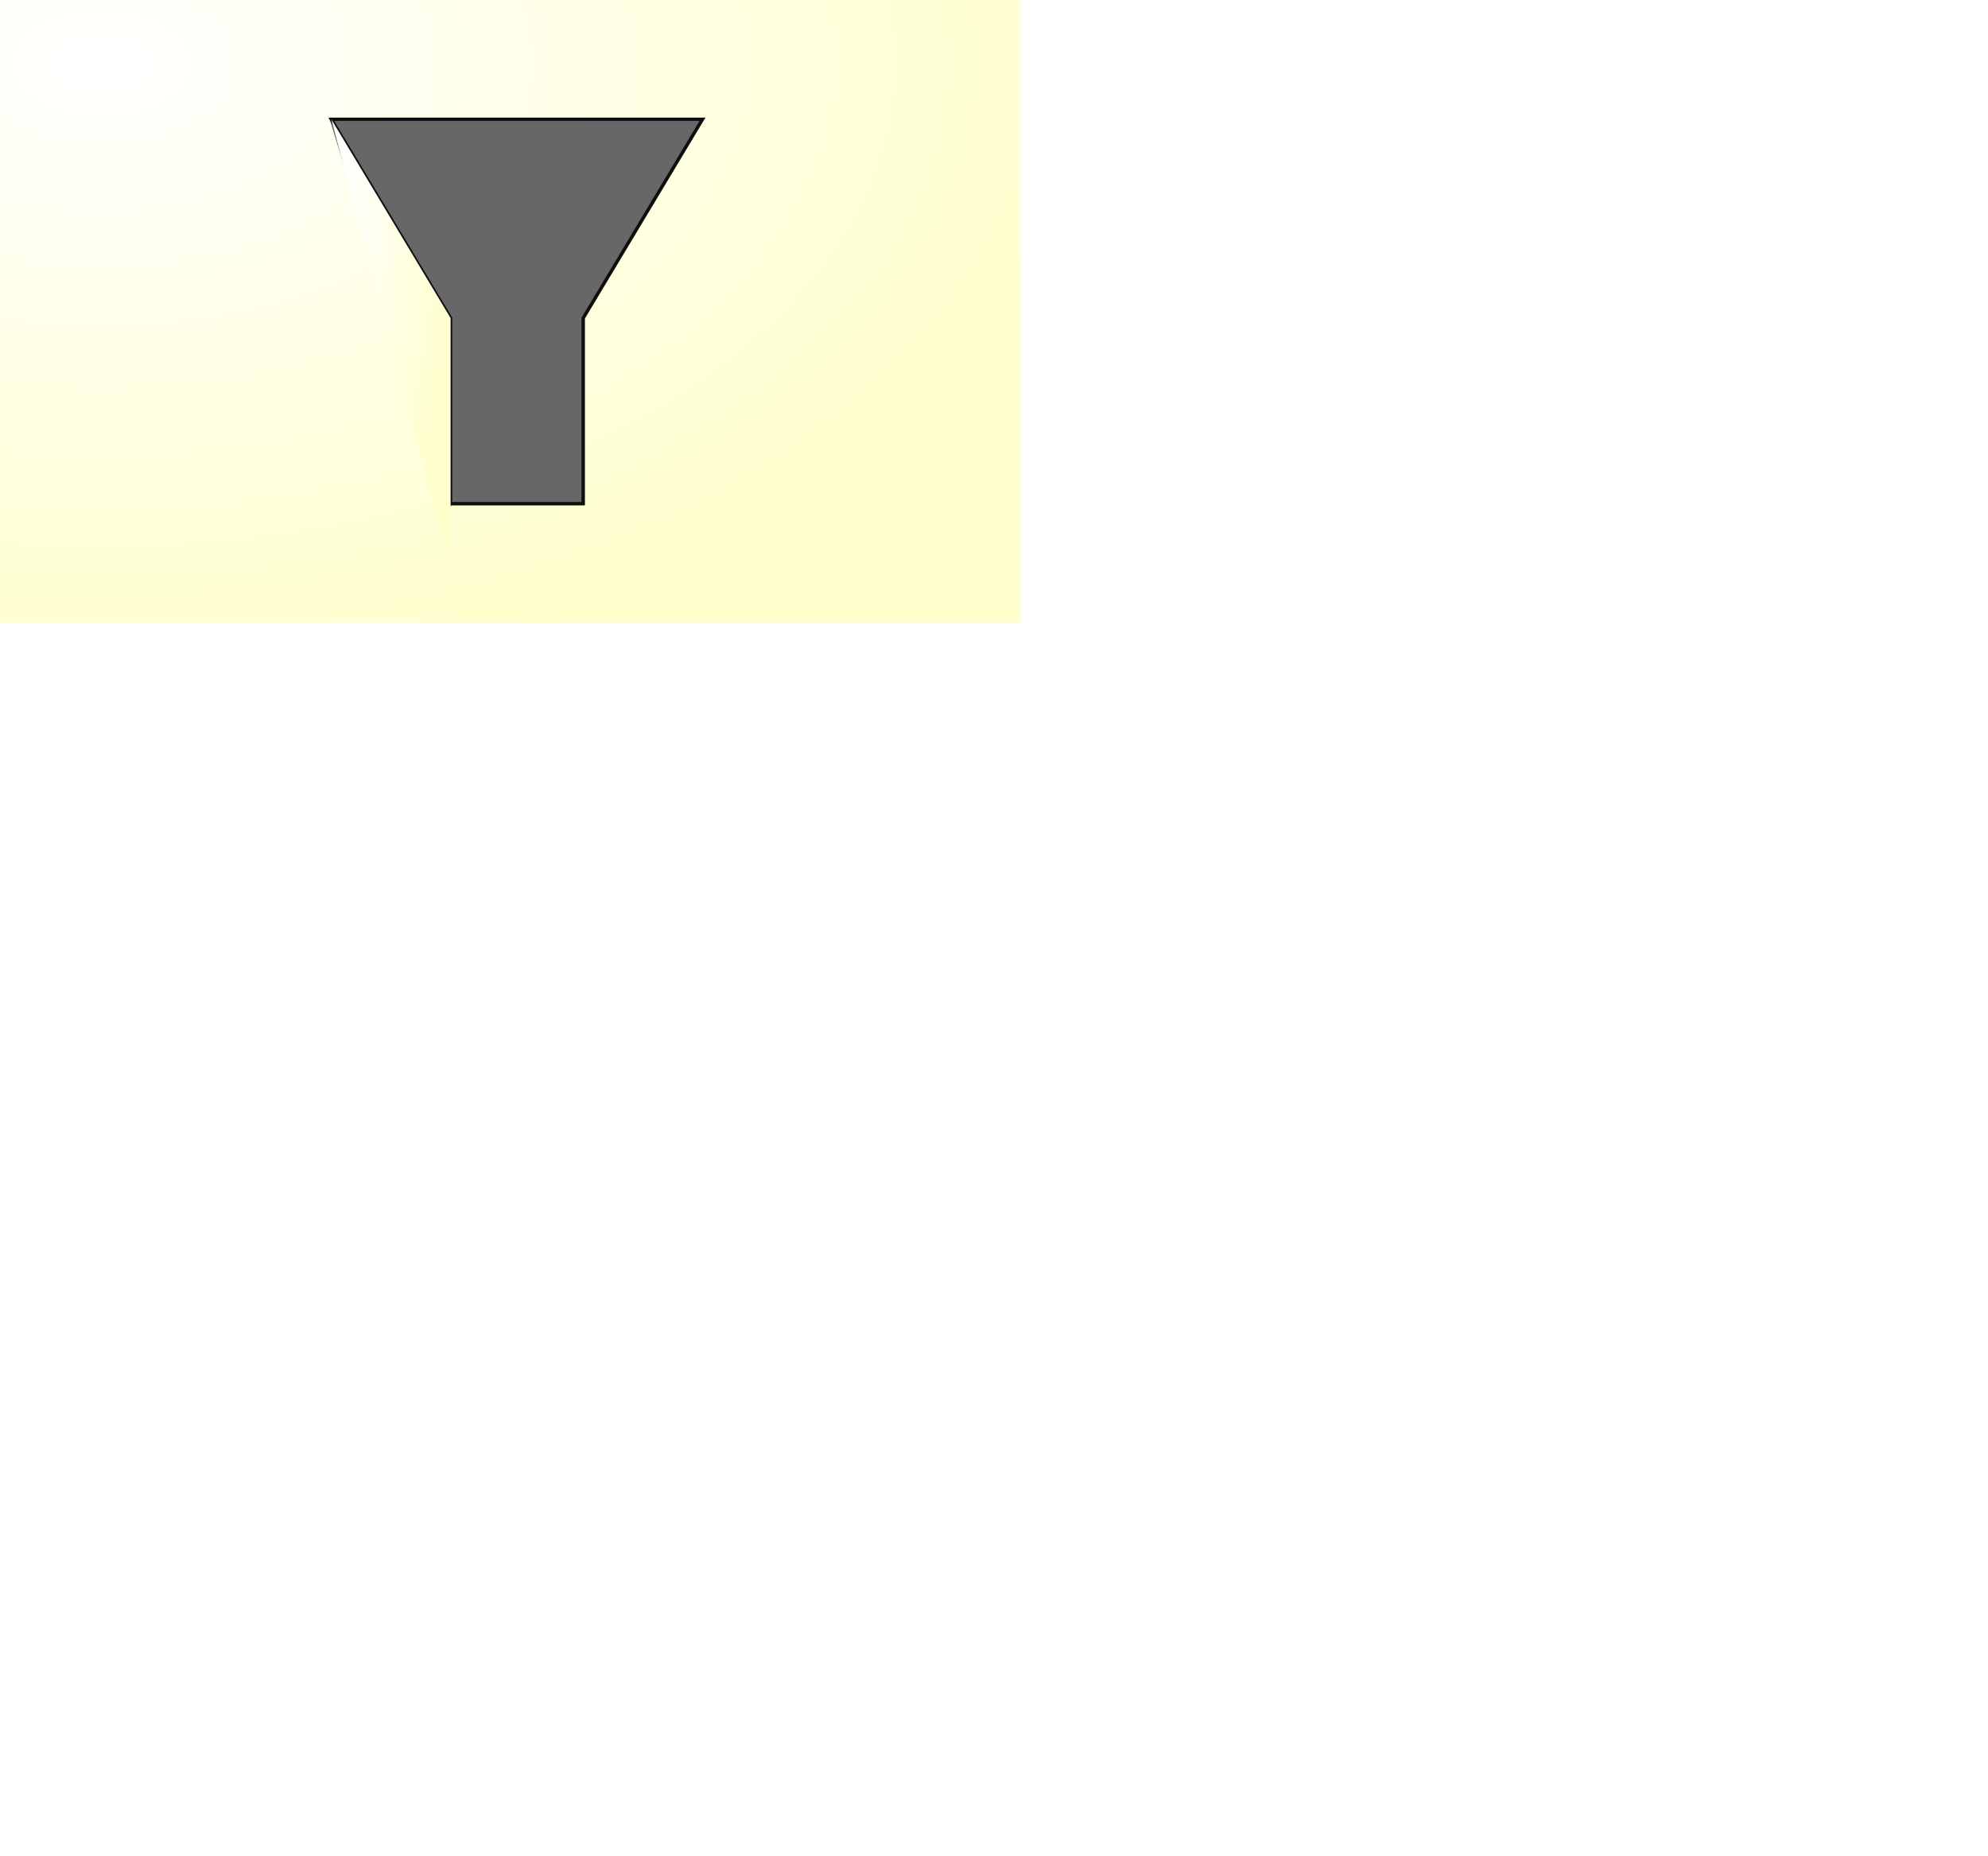
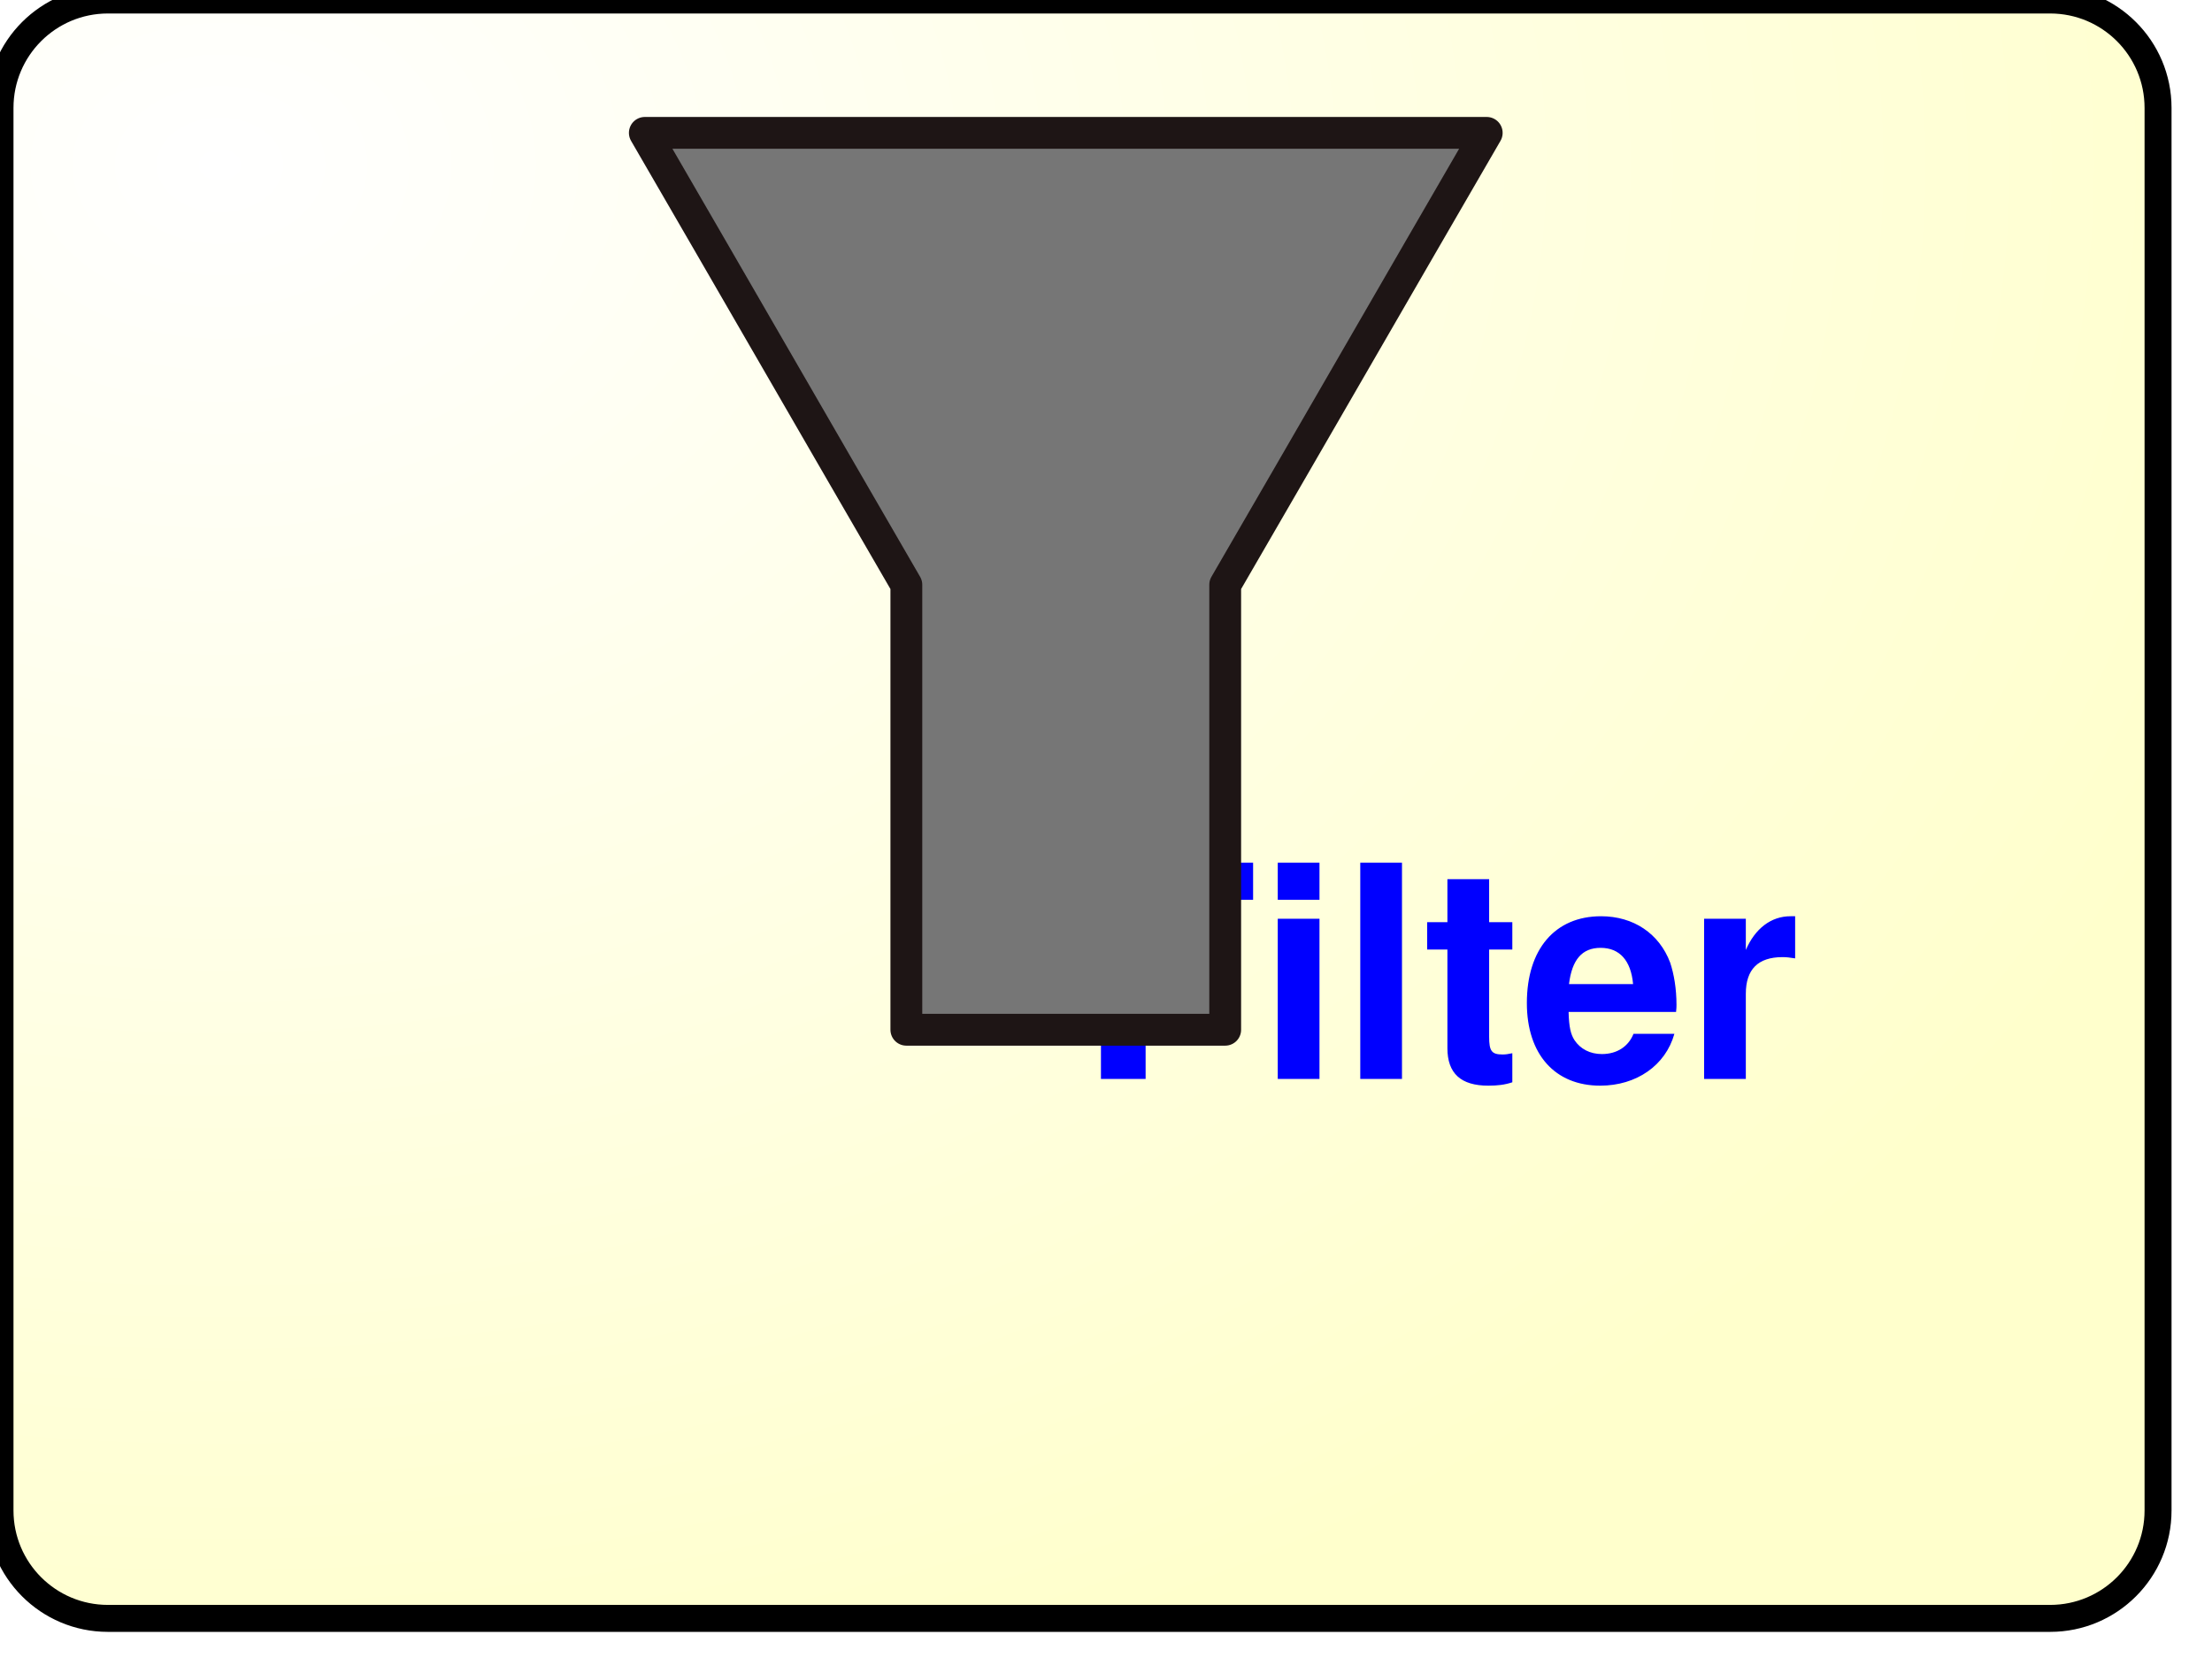
- <svg xmlns="http://www.w3.org/2000/svg" width="150" height="140" version="1.0">
-   <g pointer-events="fill" stroke-width="0.25" class="SlideGroup">
+ <svg xmlns="http://www.w3.org/2000/svg" xmlns:ns1="http://www.b3mn.org/oryx" width="82" height="62" version="1.0">
+   <g pointer-events="fill" ns1:minimumSize="80 60">
    <defs>
      <radialGradient id="background" cx="10%" cy="10%" r="100%" fx="10%" fy="10%">
        <stop offset="0%" stop-color="#ffffff" stop-opacity="1" />
        <stop id="fill_el" offset="100%" stop-color="#ffffcc" stop-opacity="1" />
      </radialGradient>
    </defs>
-     <rect x="0" y="0" width="77" height="47" id="bg_frame" fill="url(#background)" stroke="none" stroke-width="0.5" />
-     <path d="M 34,38 L 44,38 44,24 34,38 Z" fill="rgb(103,103,103)" stroke="none" />
-     <path d="M 34,38 L 44,38 44,24 34,38 Z" fill="none" stroke="rgb(103,103,103)" />
-     <path d="M 34,38 L 44,24 53,9 34,38 Z" fill="rgb(103,103,103)" stroke="none" />
-     <path d="M 34,38 L 44,24 53,9 34,38 Z" fill="none" stroke="rgb(103,103,103)" />
-     <path d="M 34,38 L 53,9 25,9 34,38 Z" fill="rgb(103,103,103)" stroke="none" />
-     <path d="M 34,38 L 53,9 25,9 34,38 Z" fill="none" stroke="rgb(103,103,103)" />
-     <path d="M 34,24 L 34,38 44,38 44,24 53,9 25,9 34,24 Z" fill="none" stroke="rgb(15,15,15)" />
-     <path d="M 34,43 L 25,9 34,24 34,43 Z" fill="url(#background) #ffffcc" stroke="none" />
+     <rect id="text_frame" ns1:anchors="bottom top right left" x="1" y="1" width="78" height="58" rx="10" ry="10" stroke="none" stroke-width="2" fill="none" />
+     <rect id="bg_frame" ns1:resize="vertical horizontal" x="0" y="0" width="80" height="60" rx="4" ry="4" stroke="black" stroke-width="1" fill="url(#background) #ffffcc" />
+     <text id="" ns1:anchors="left top" ns1:align="center top" ns1:fittoelem="text_frame" font-weight="bold" font-family="Helvetica" font-size="11" x="40" y="40" fill="blue">Filter</text>
+     <g transform="scale(1.2,1.2) translate(19,3)">
+       <defs id="defs35">
+         <radialGradient cx="6.595" cy="6.453" r="70.29" gradientTransform="matrix(1.152332,0,0,0.8678055,33.88983,-1.313559)" gradientUnits="userSpaceOnUse" id="radialGradient15113" />
+         <radialGradient cx="50.34" cy="6.38" r="17.493" gradientTransform="scale(0.5144958,1.943651)" gradientUnits="userSpaceOnUse" id="radialGradient15115" />
+       </defs>
+       <path d="m 8.999,15.066 c 0,4.571 0,9.177 0,13.748 3.295,0 6.555,0 9.85,0 0,-4.571 0,-9.177 0,-13.748 2.693,-4.642 5.386,-9.319 8.079,-13.961 -8.681,0 -17.327,0 -26.008,0 2.693,4.642 5.386,9.319 8.079,13.961 z" stroke-width="0.983" fill="#767676" stroke="#1e1515" id="path13488" stroke-linejoin="round" />
+     </g>
  </g>
</svg>
